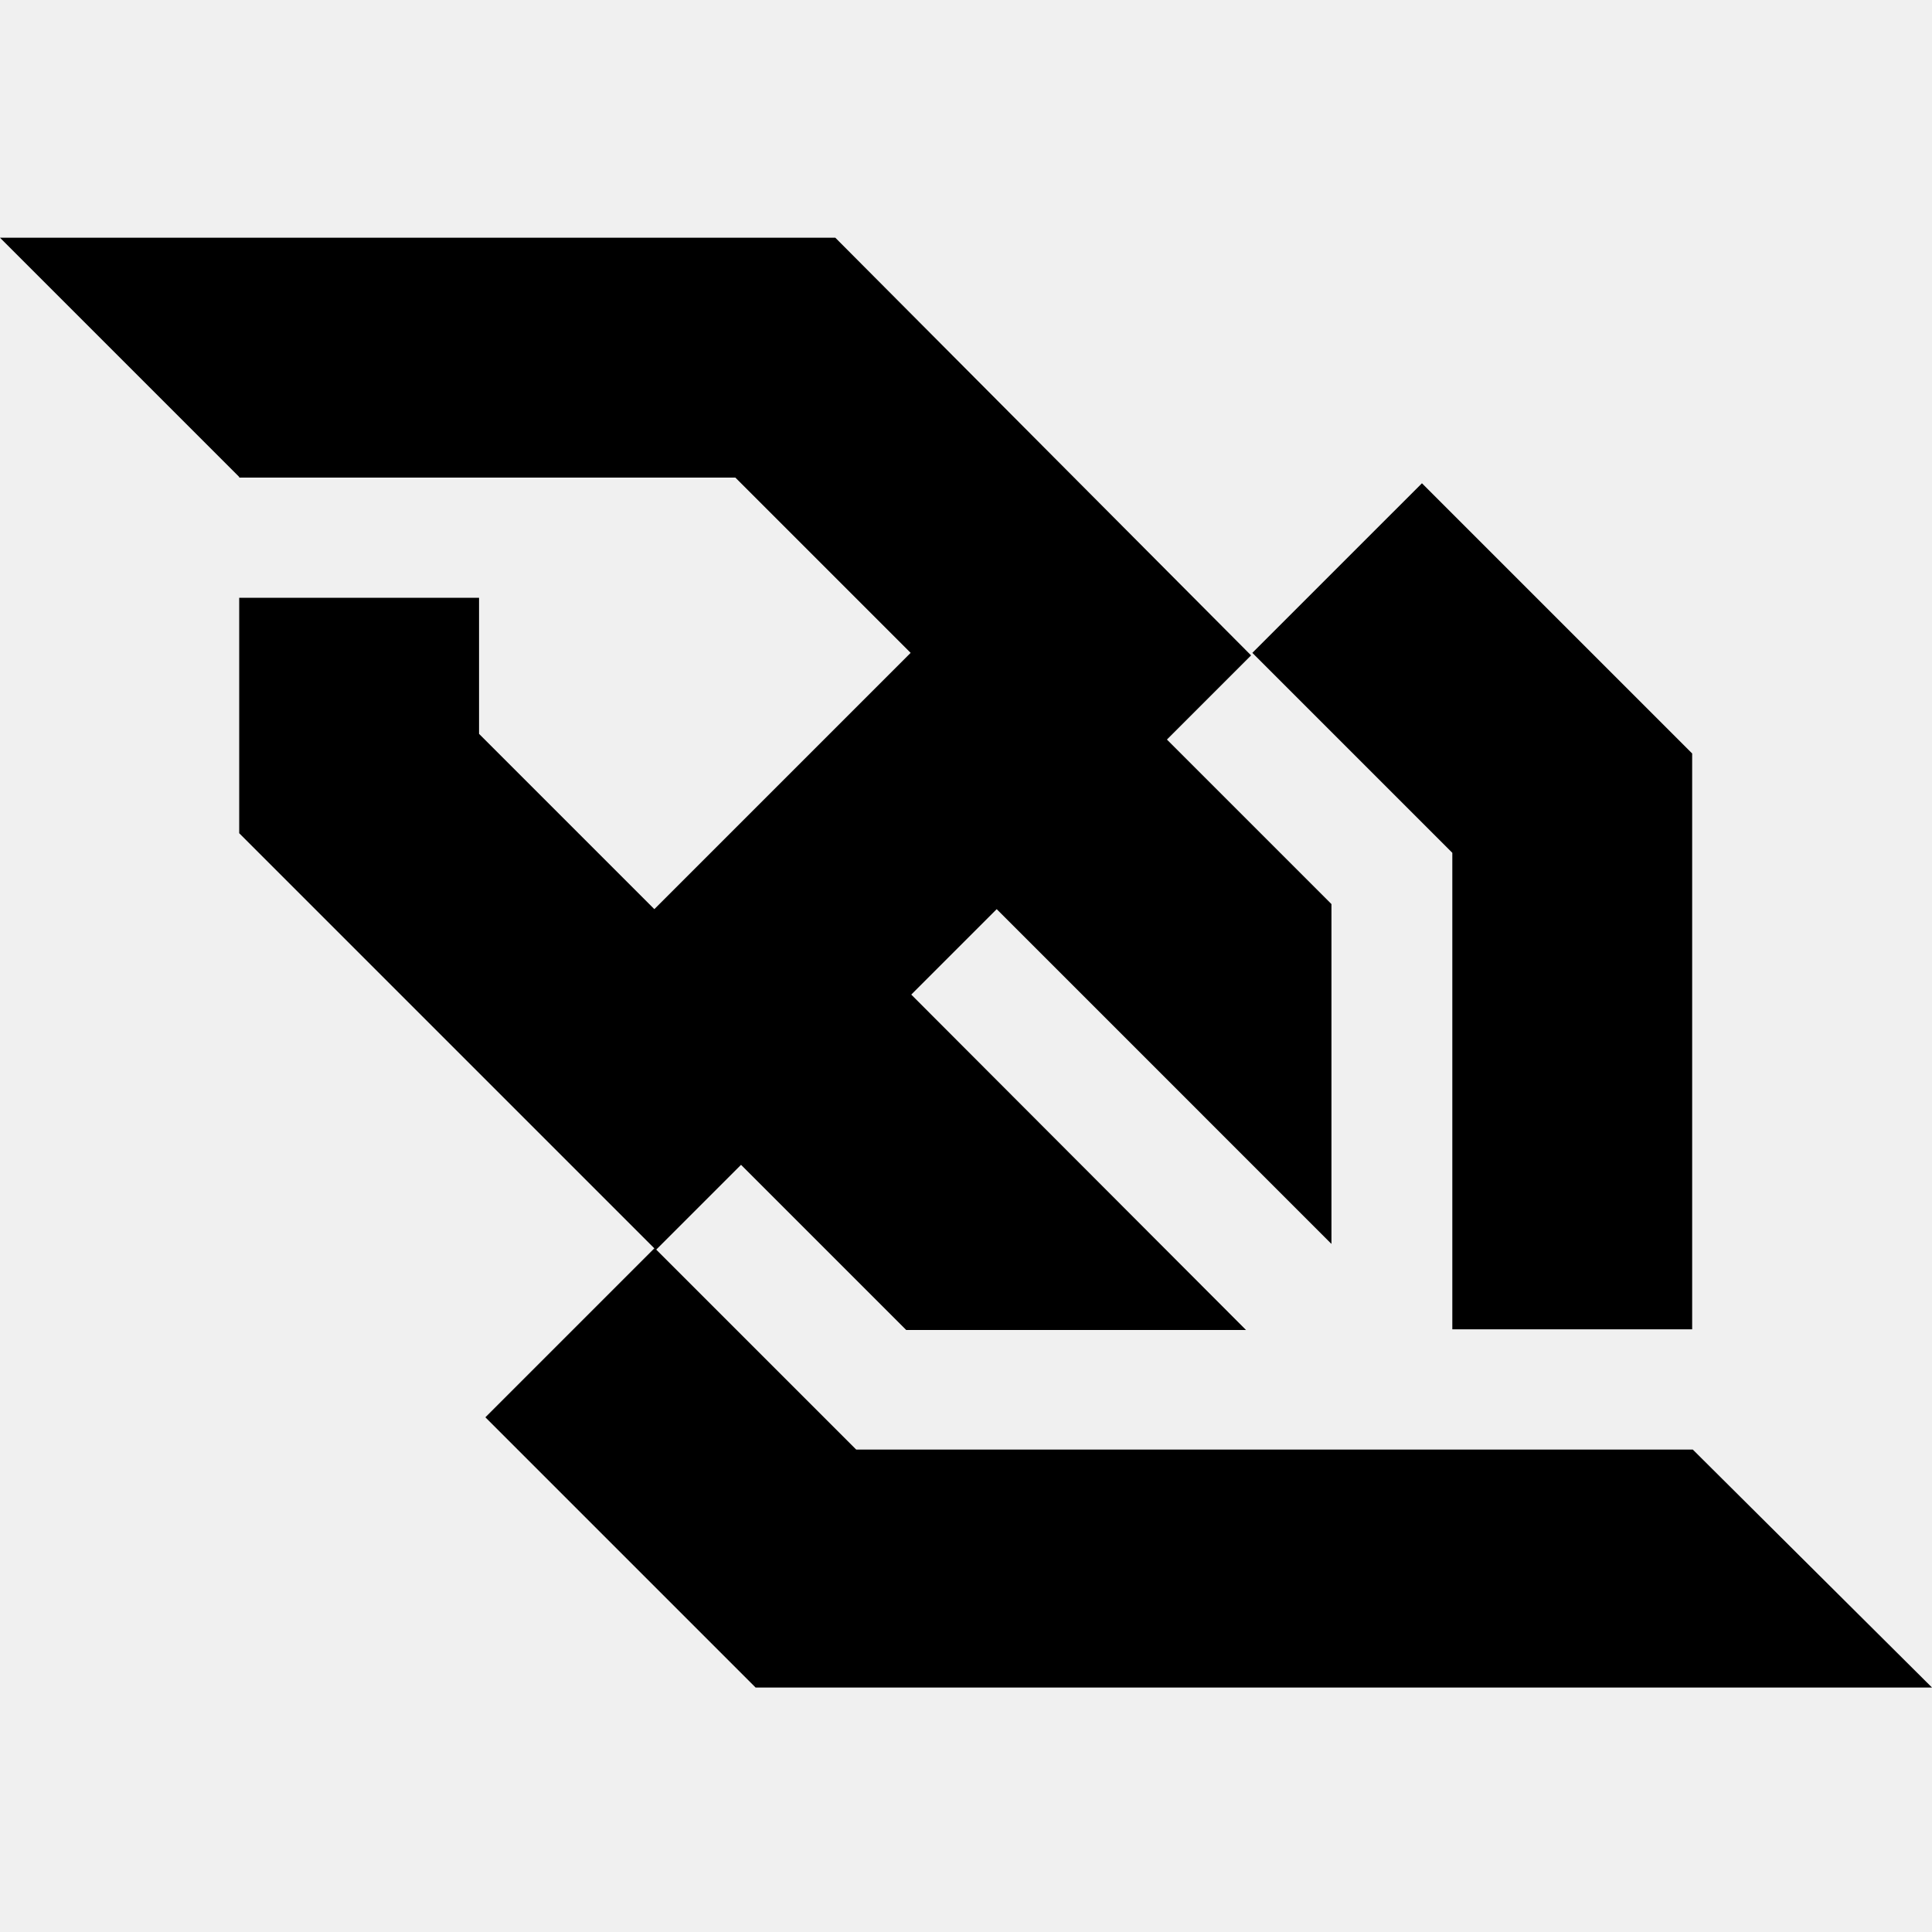
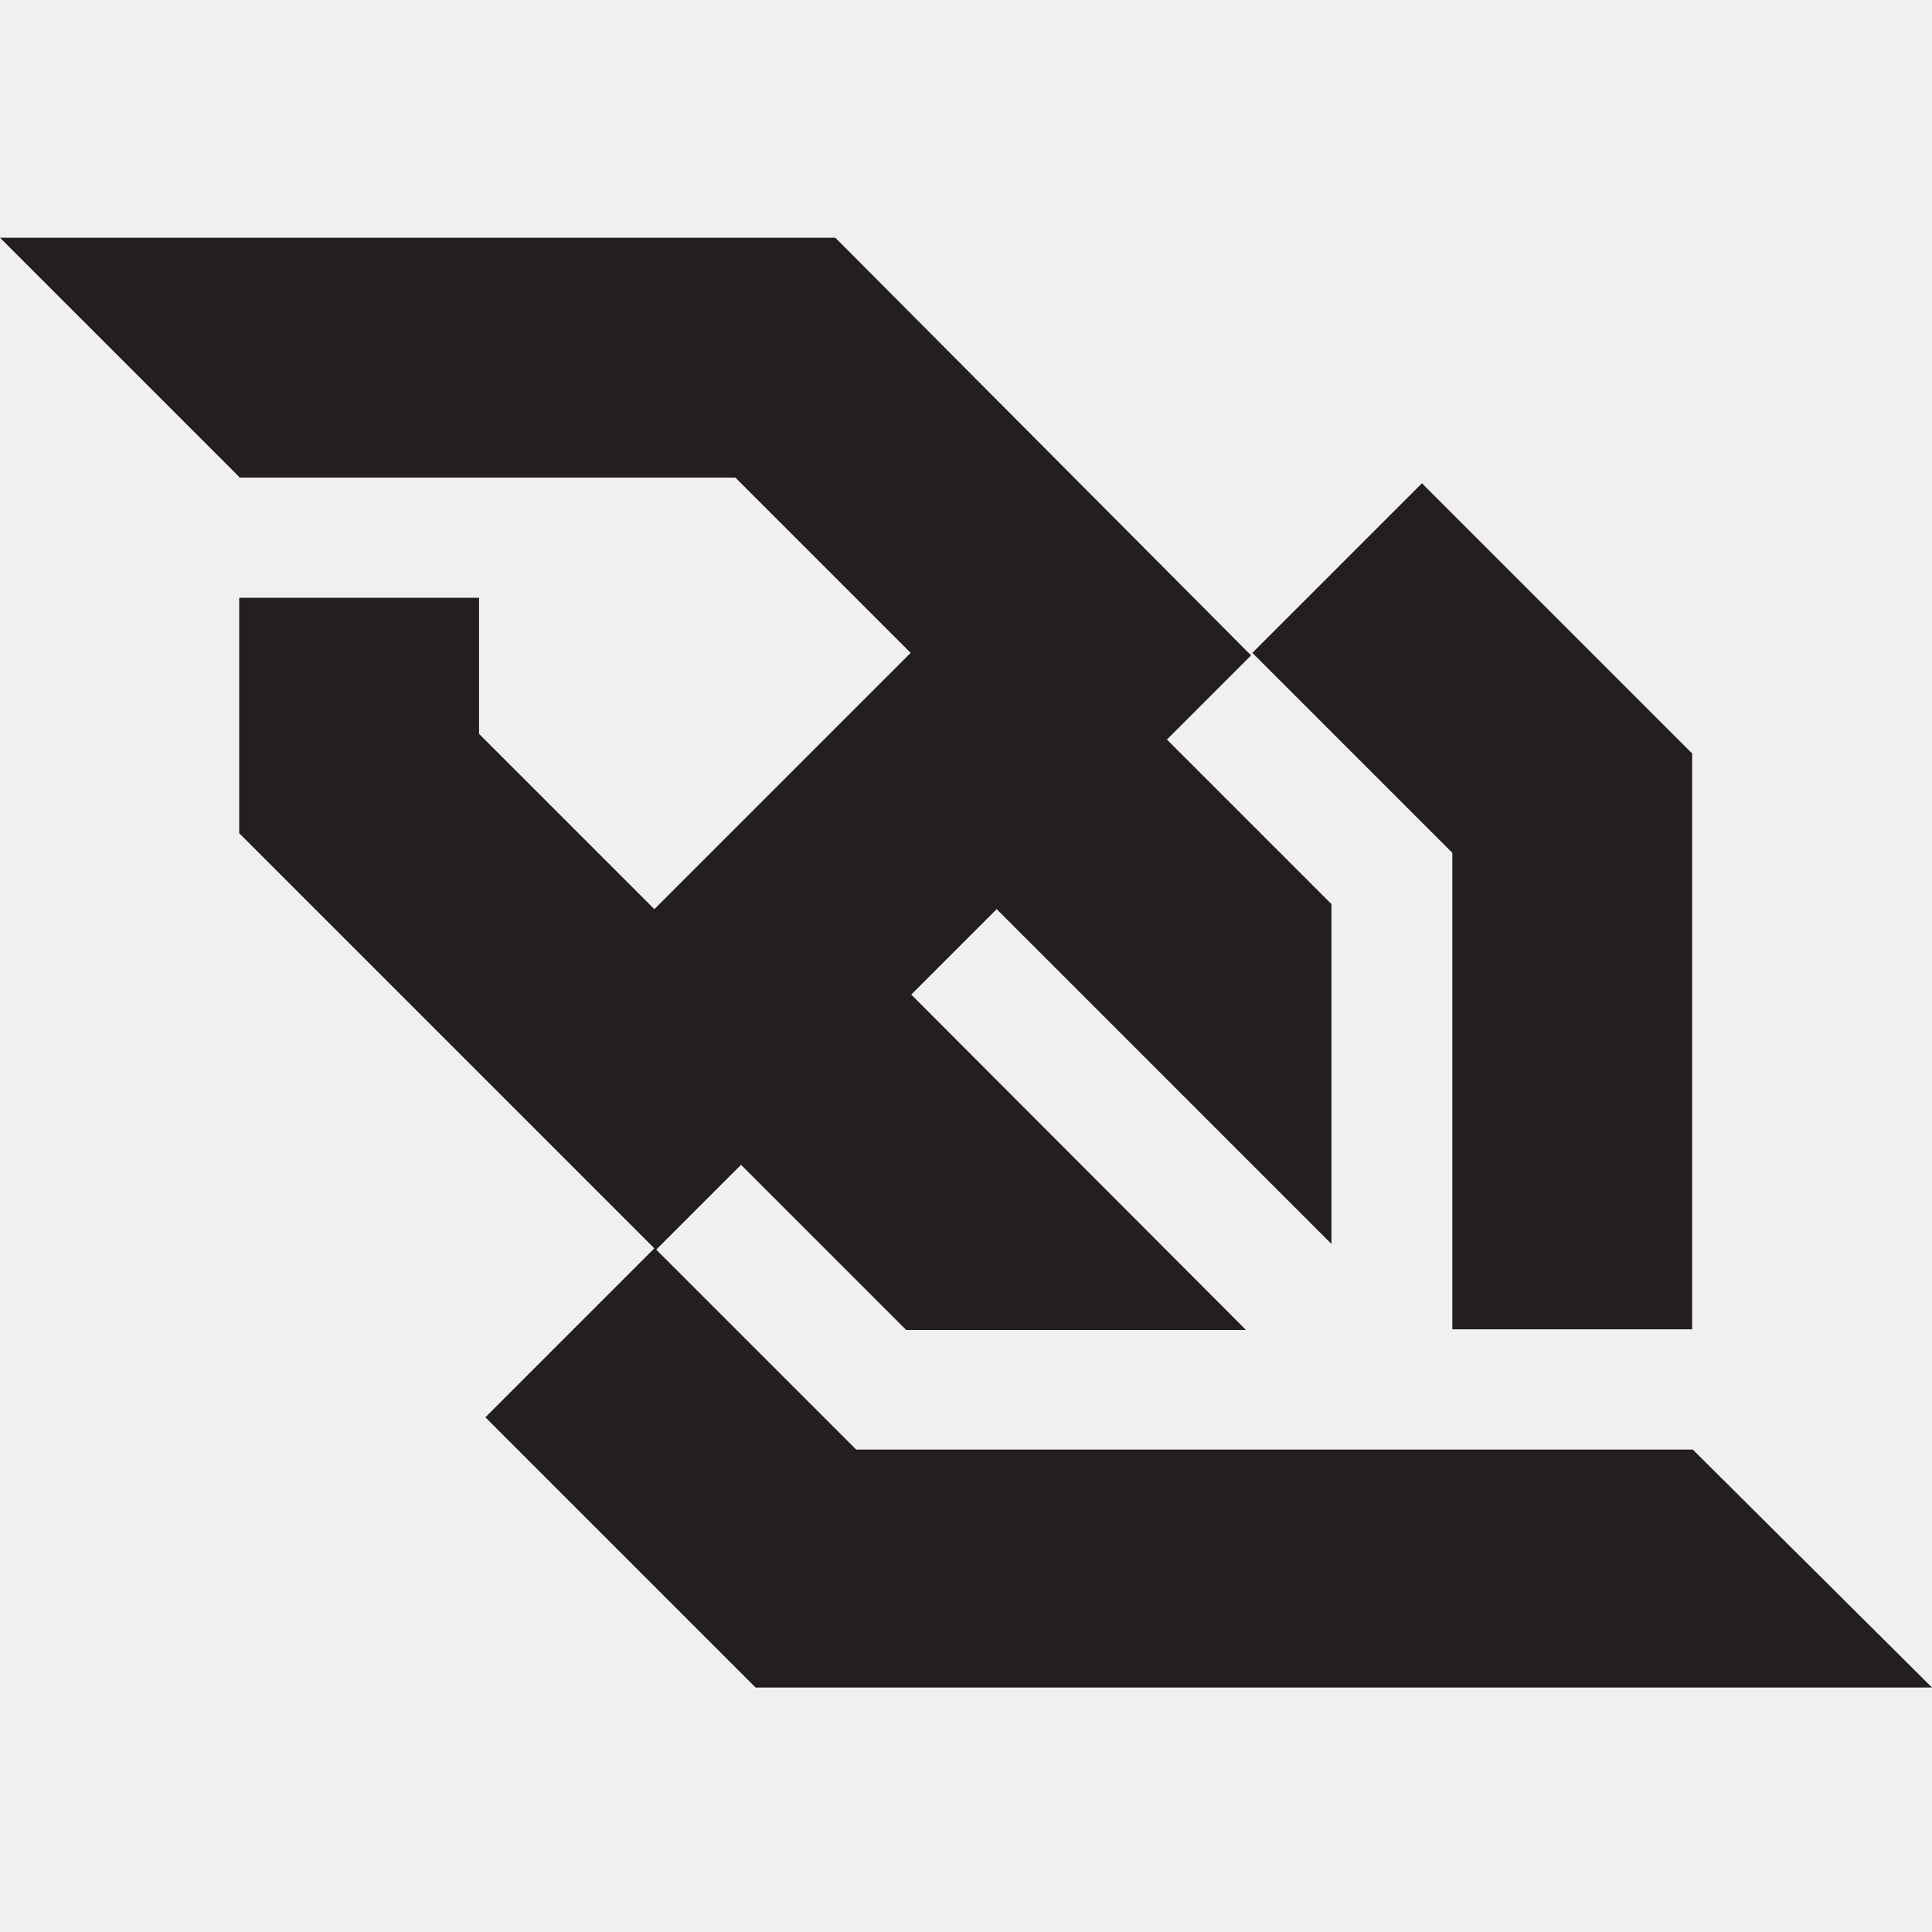
<svg xmlns="http://www.w3.org/2000/svg" width="40" height="40" viewBox="0 0 256 193" preserveAspectRatio="xMidYMid">
  <path d="M192.44 144.645h31.78V68.339l-35.805-35.804-22.472 22.472 26.497 26.497v63.14zm31.864 15.931H113.452L86.954 134.08l11.237-11.236 21.885 21.885h45.028l-44.357-44.441 11.32-11.32 44.357 44.358V88.296l-21.801-21.801 11.152-11.153L110.685 0H0l31.696 31.696v.084H97.436l23.227 23.227-33.96 33.96L63.476 65.74V47.712h-31.78v31.193l55.007 55.007L64.314 156.3l35.805 35.805H256l-31.696-31.529z" fill="#231F20" />
-   <style>
-       path { fill: #000; }
-       @media (prefers-color-scheme: dark) {
-           path { fill: #fff; }
-       }
-   </style>
</svg>
